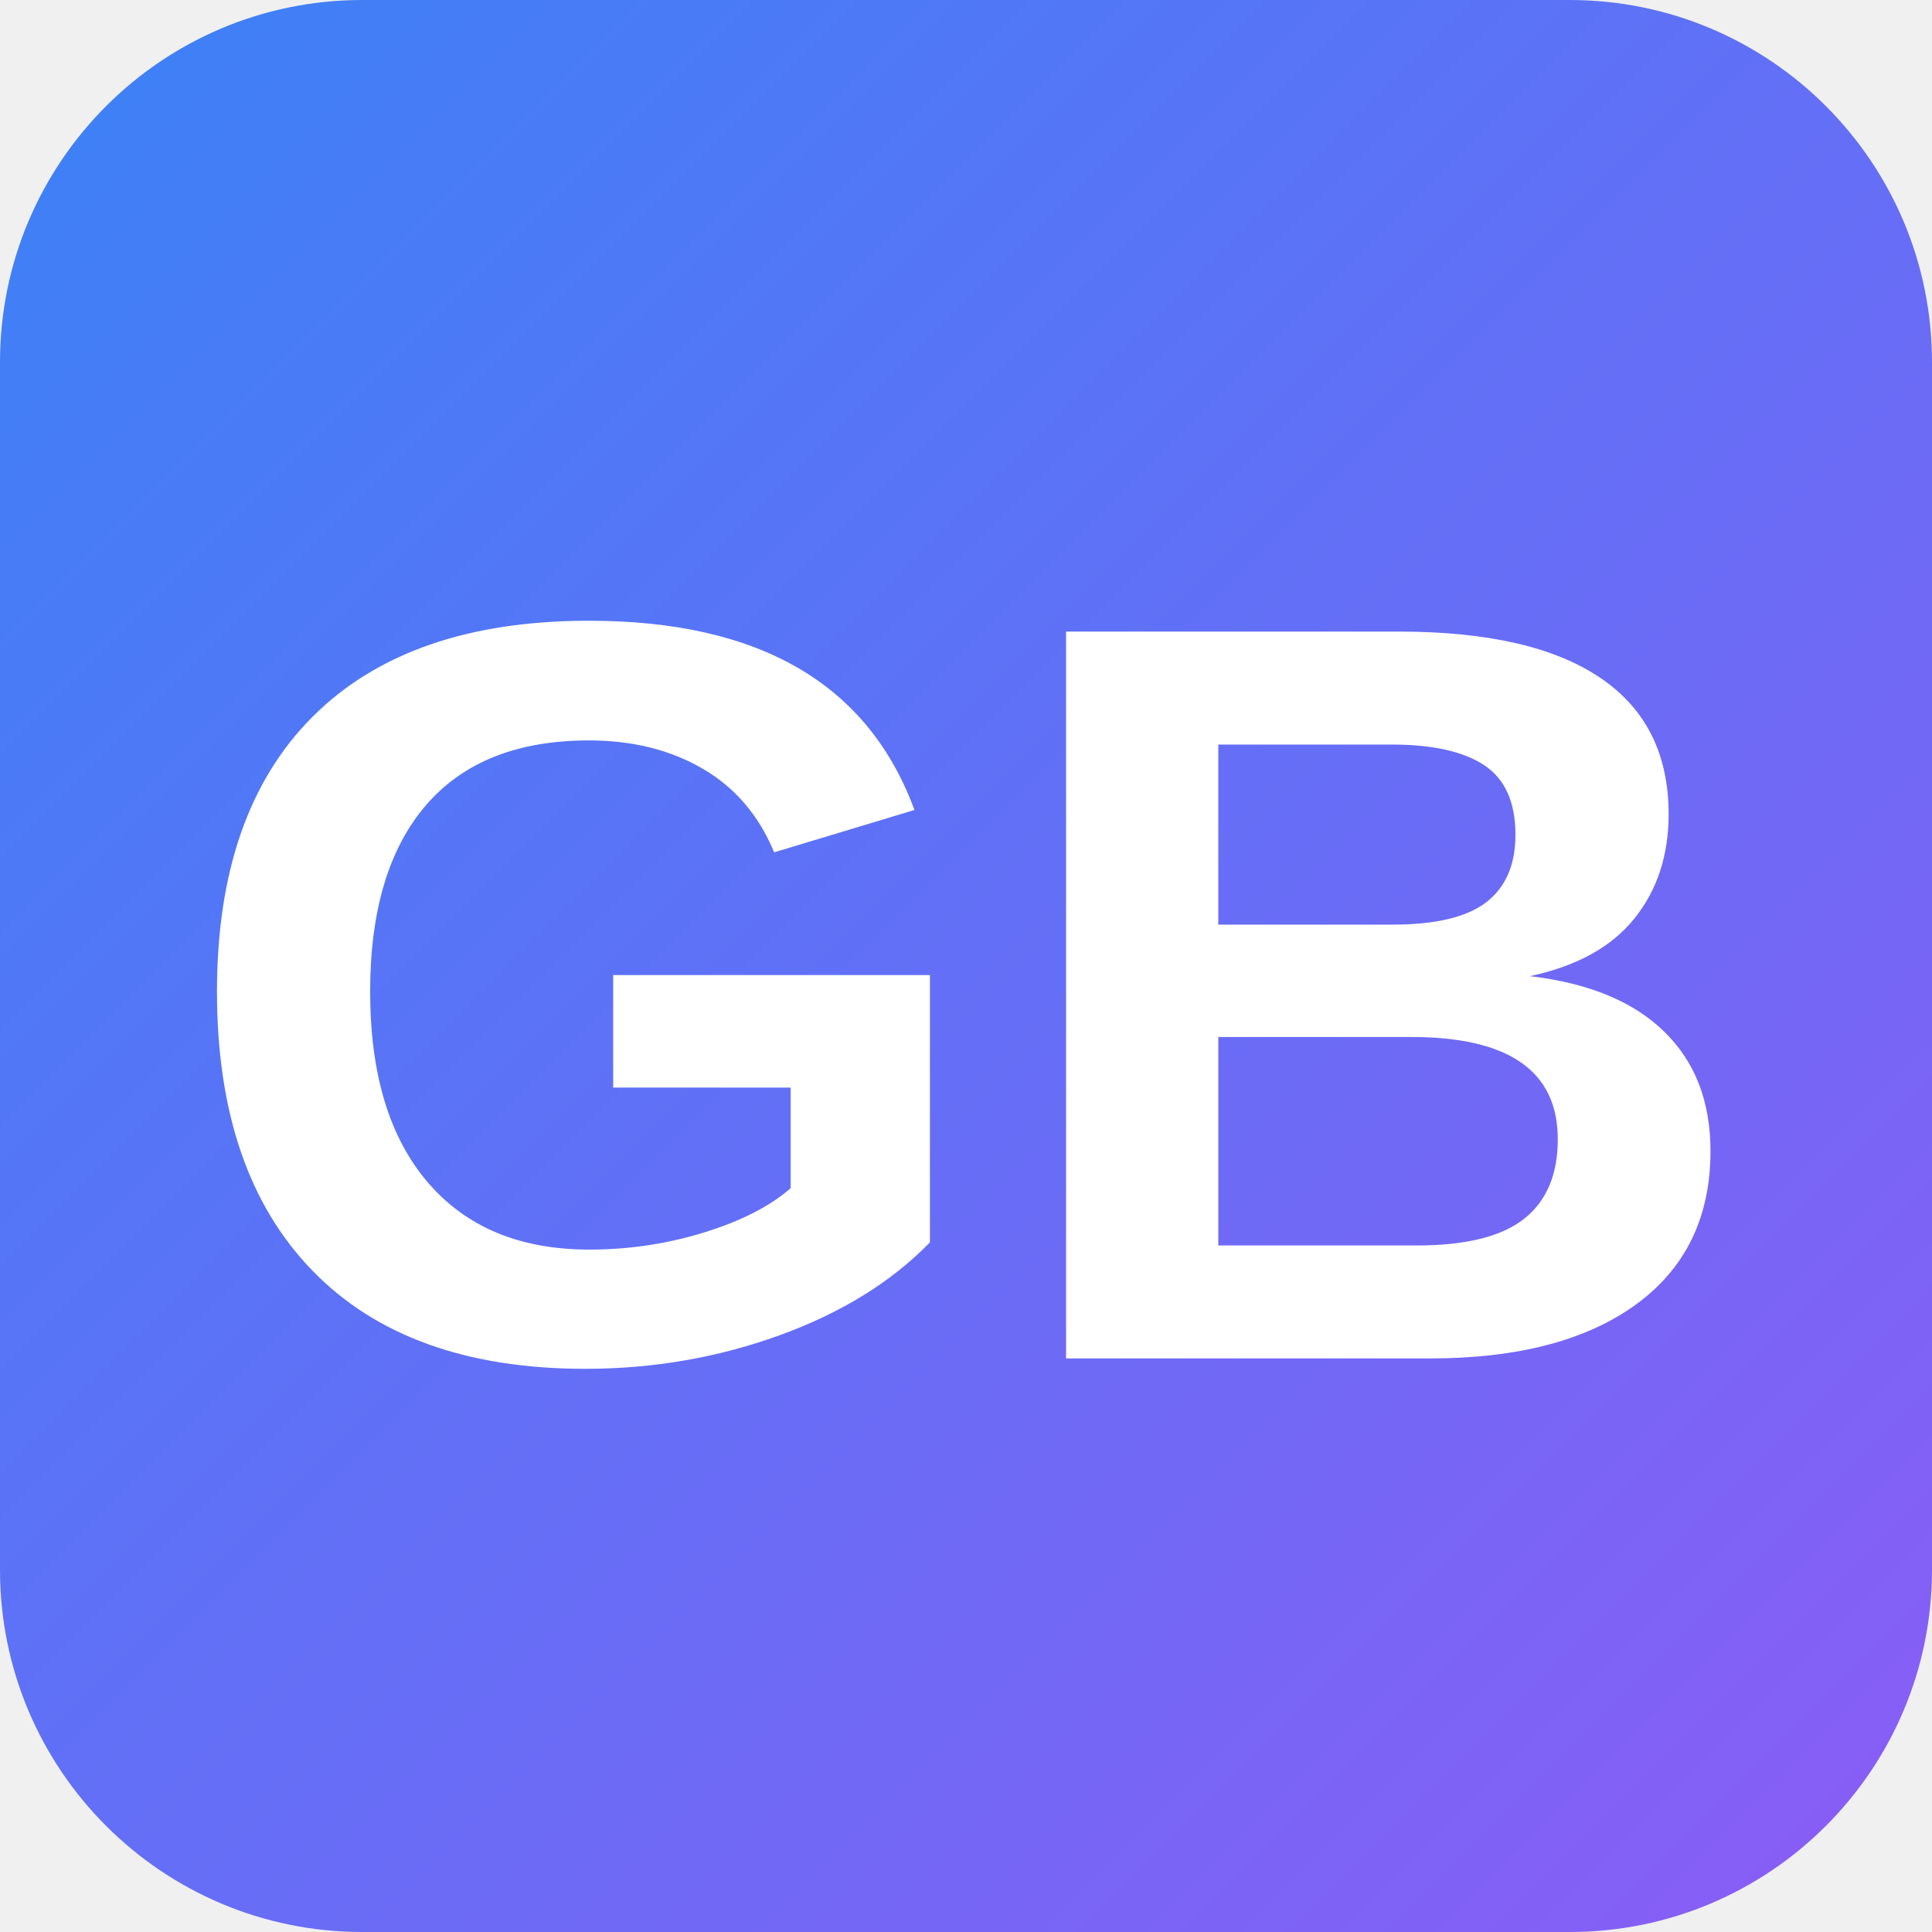
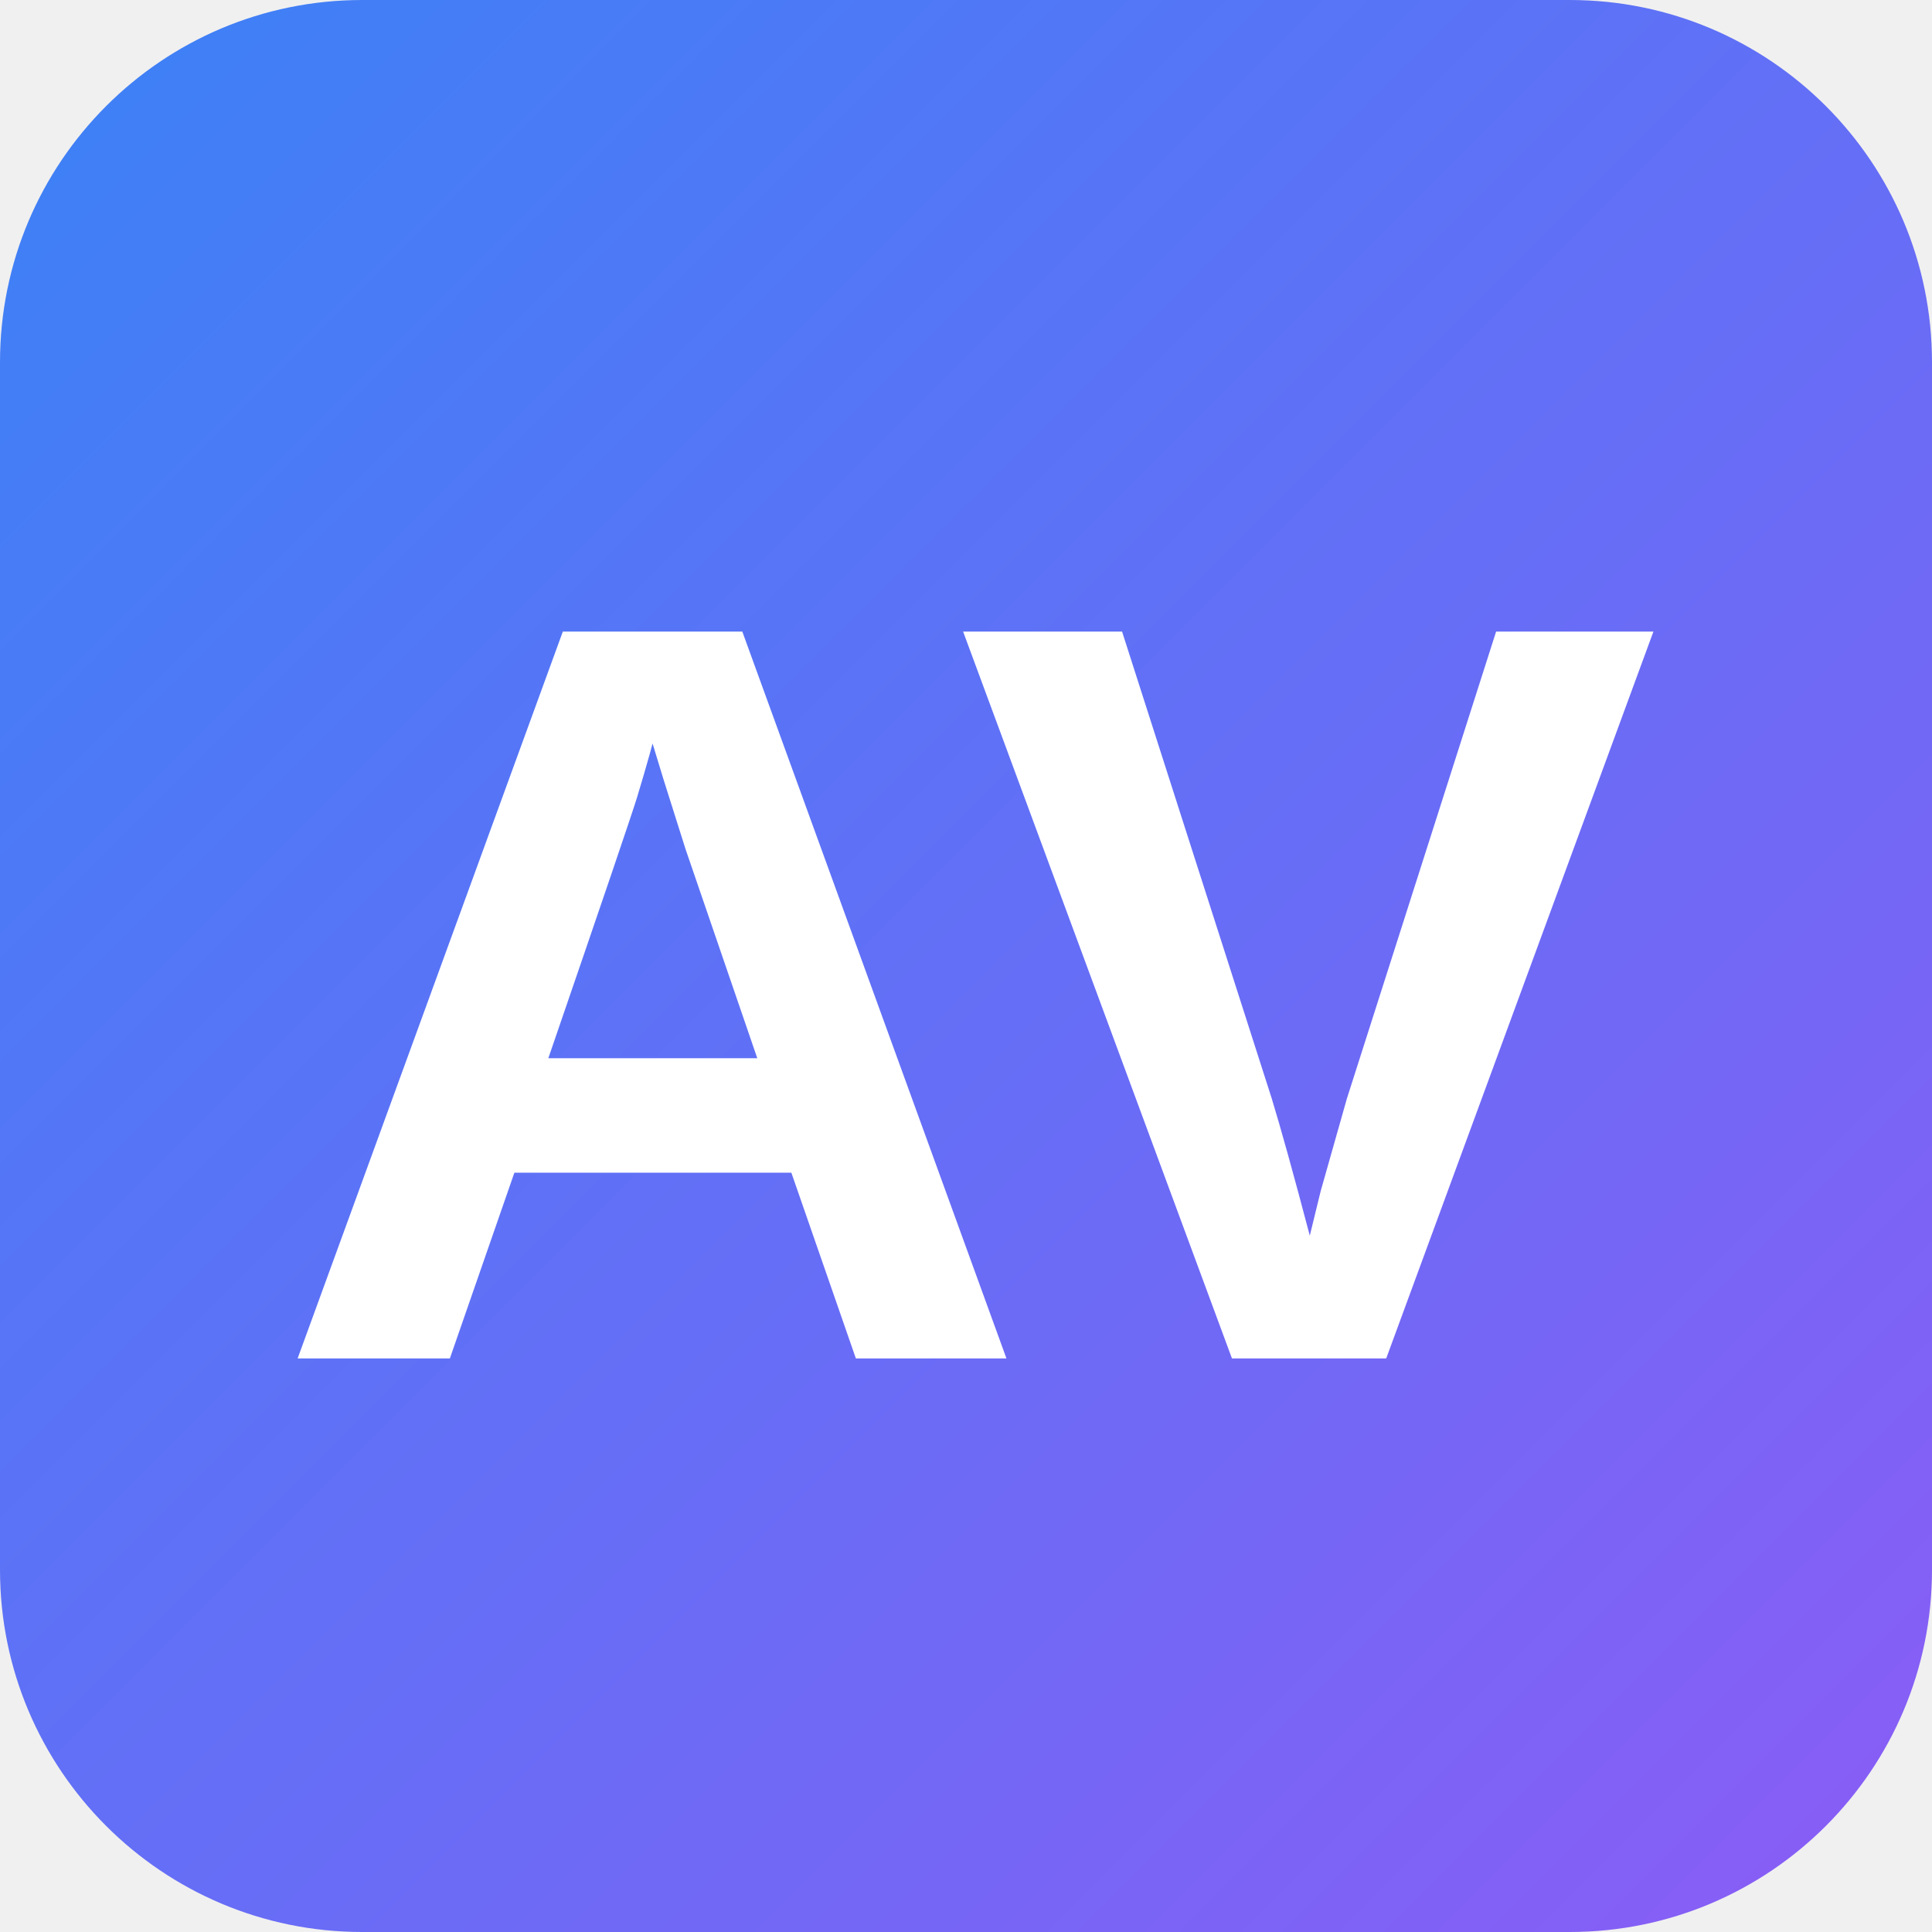
<svg xmlns="http://www.w3.org/2000/svg" viewBox="0 0 256 256">
  <defs>
-     <linearGradient id="grad" x1="0%" y1="0%" x2="100%" y2="100%">
-       <stop offset="0%" style="stop-color:#3B82F6;stop-opacity:1" />
-       <stop offset="100%" style="stop-color:#8B5CF6;stop-opacity:1" />
+     <linearGradient id="prefix__a" x1="0%" y1="0%" x2="100%" y2="100%">
+       <stop offset="0%" stop-color="#3b82f6" />
+       <stop offset="100%" stop-color="#8b5cf6" />
    </linearGradient>
  </defs>
-   <rect width="256" height="256" fill="url(#grad)" rx="48" />
-   <text x="128" y="180" font-family="Arial, sans-serif" font-size="140" font-weight="bold" fill="#FFFFFF" text-anchor="middle">GB</text>
+   <rect width="256" height="256" fill="url(#prefix__a)" rx="48" />
+   <text x="128" y="180" font-family="Arial, sans-serif" font-size="140" font-weight="bold" fill="#FFF" text-anchor="middle">AV</text>
</svg>
